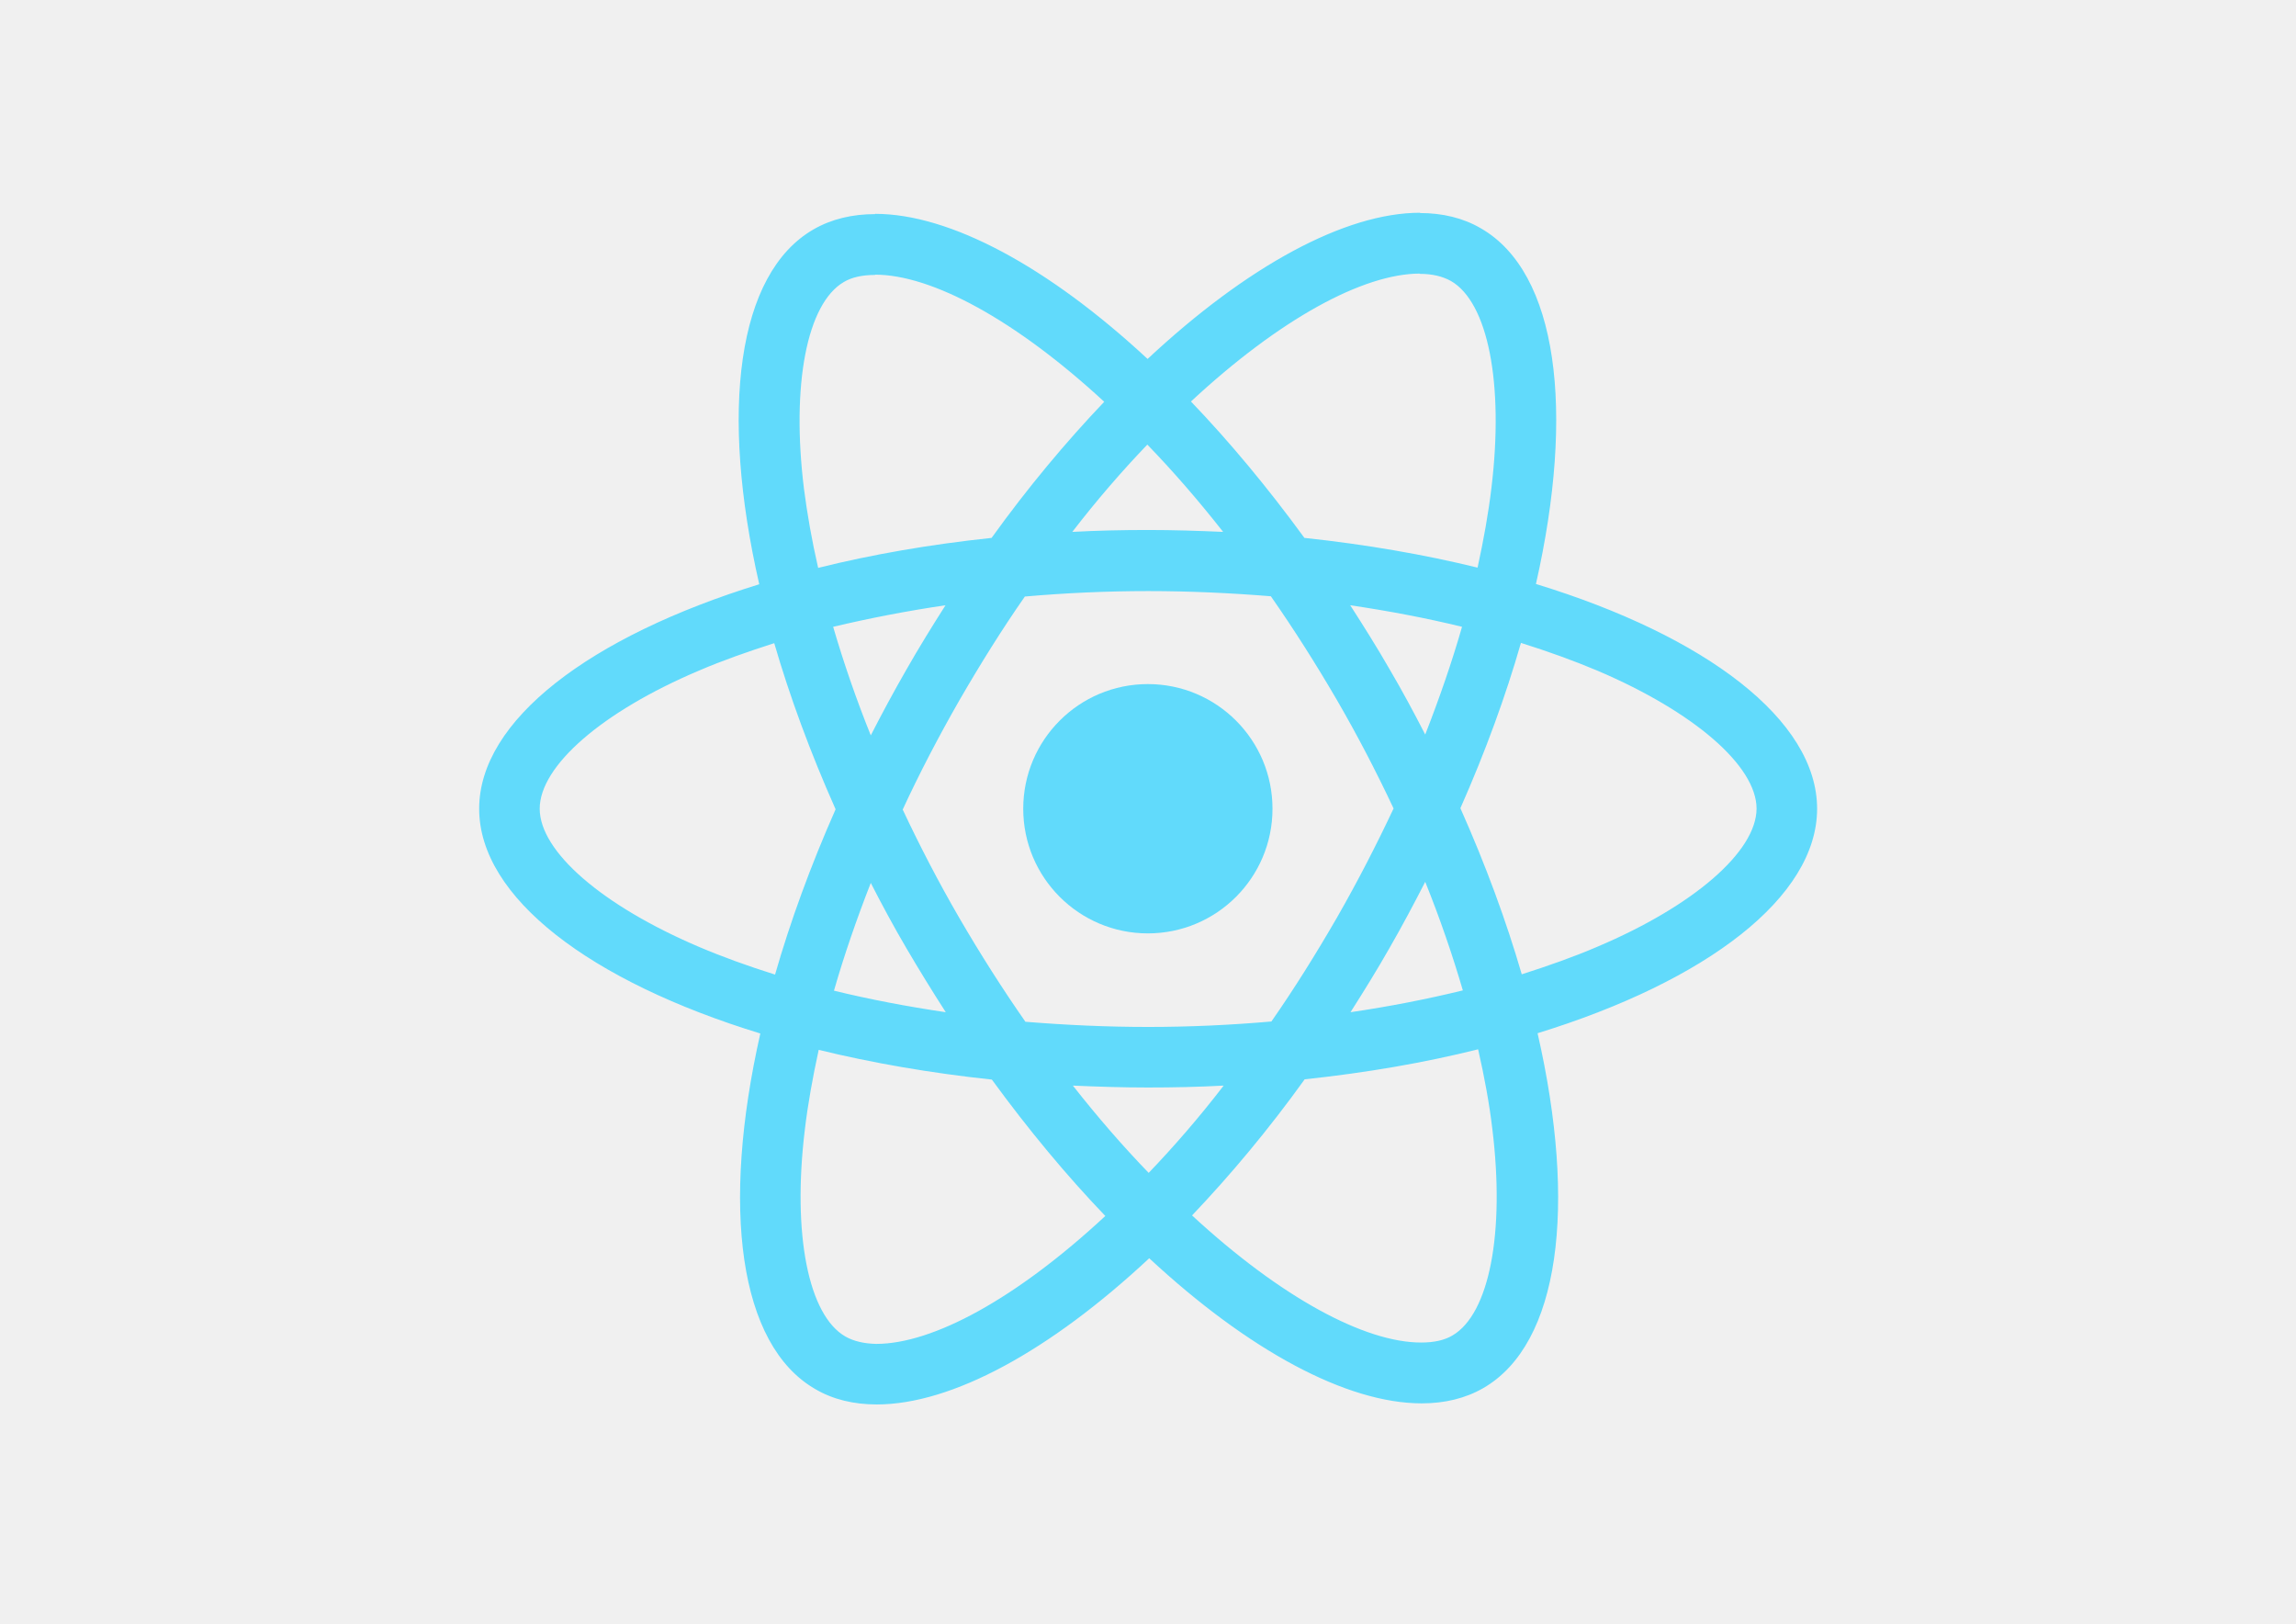
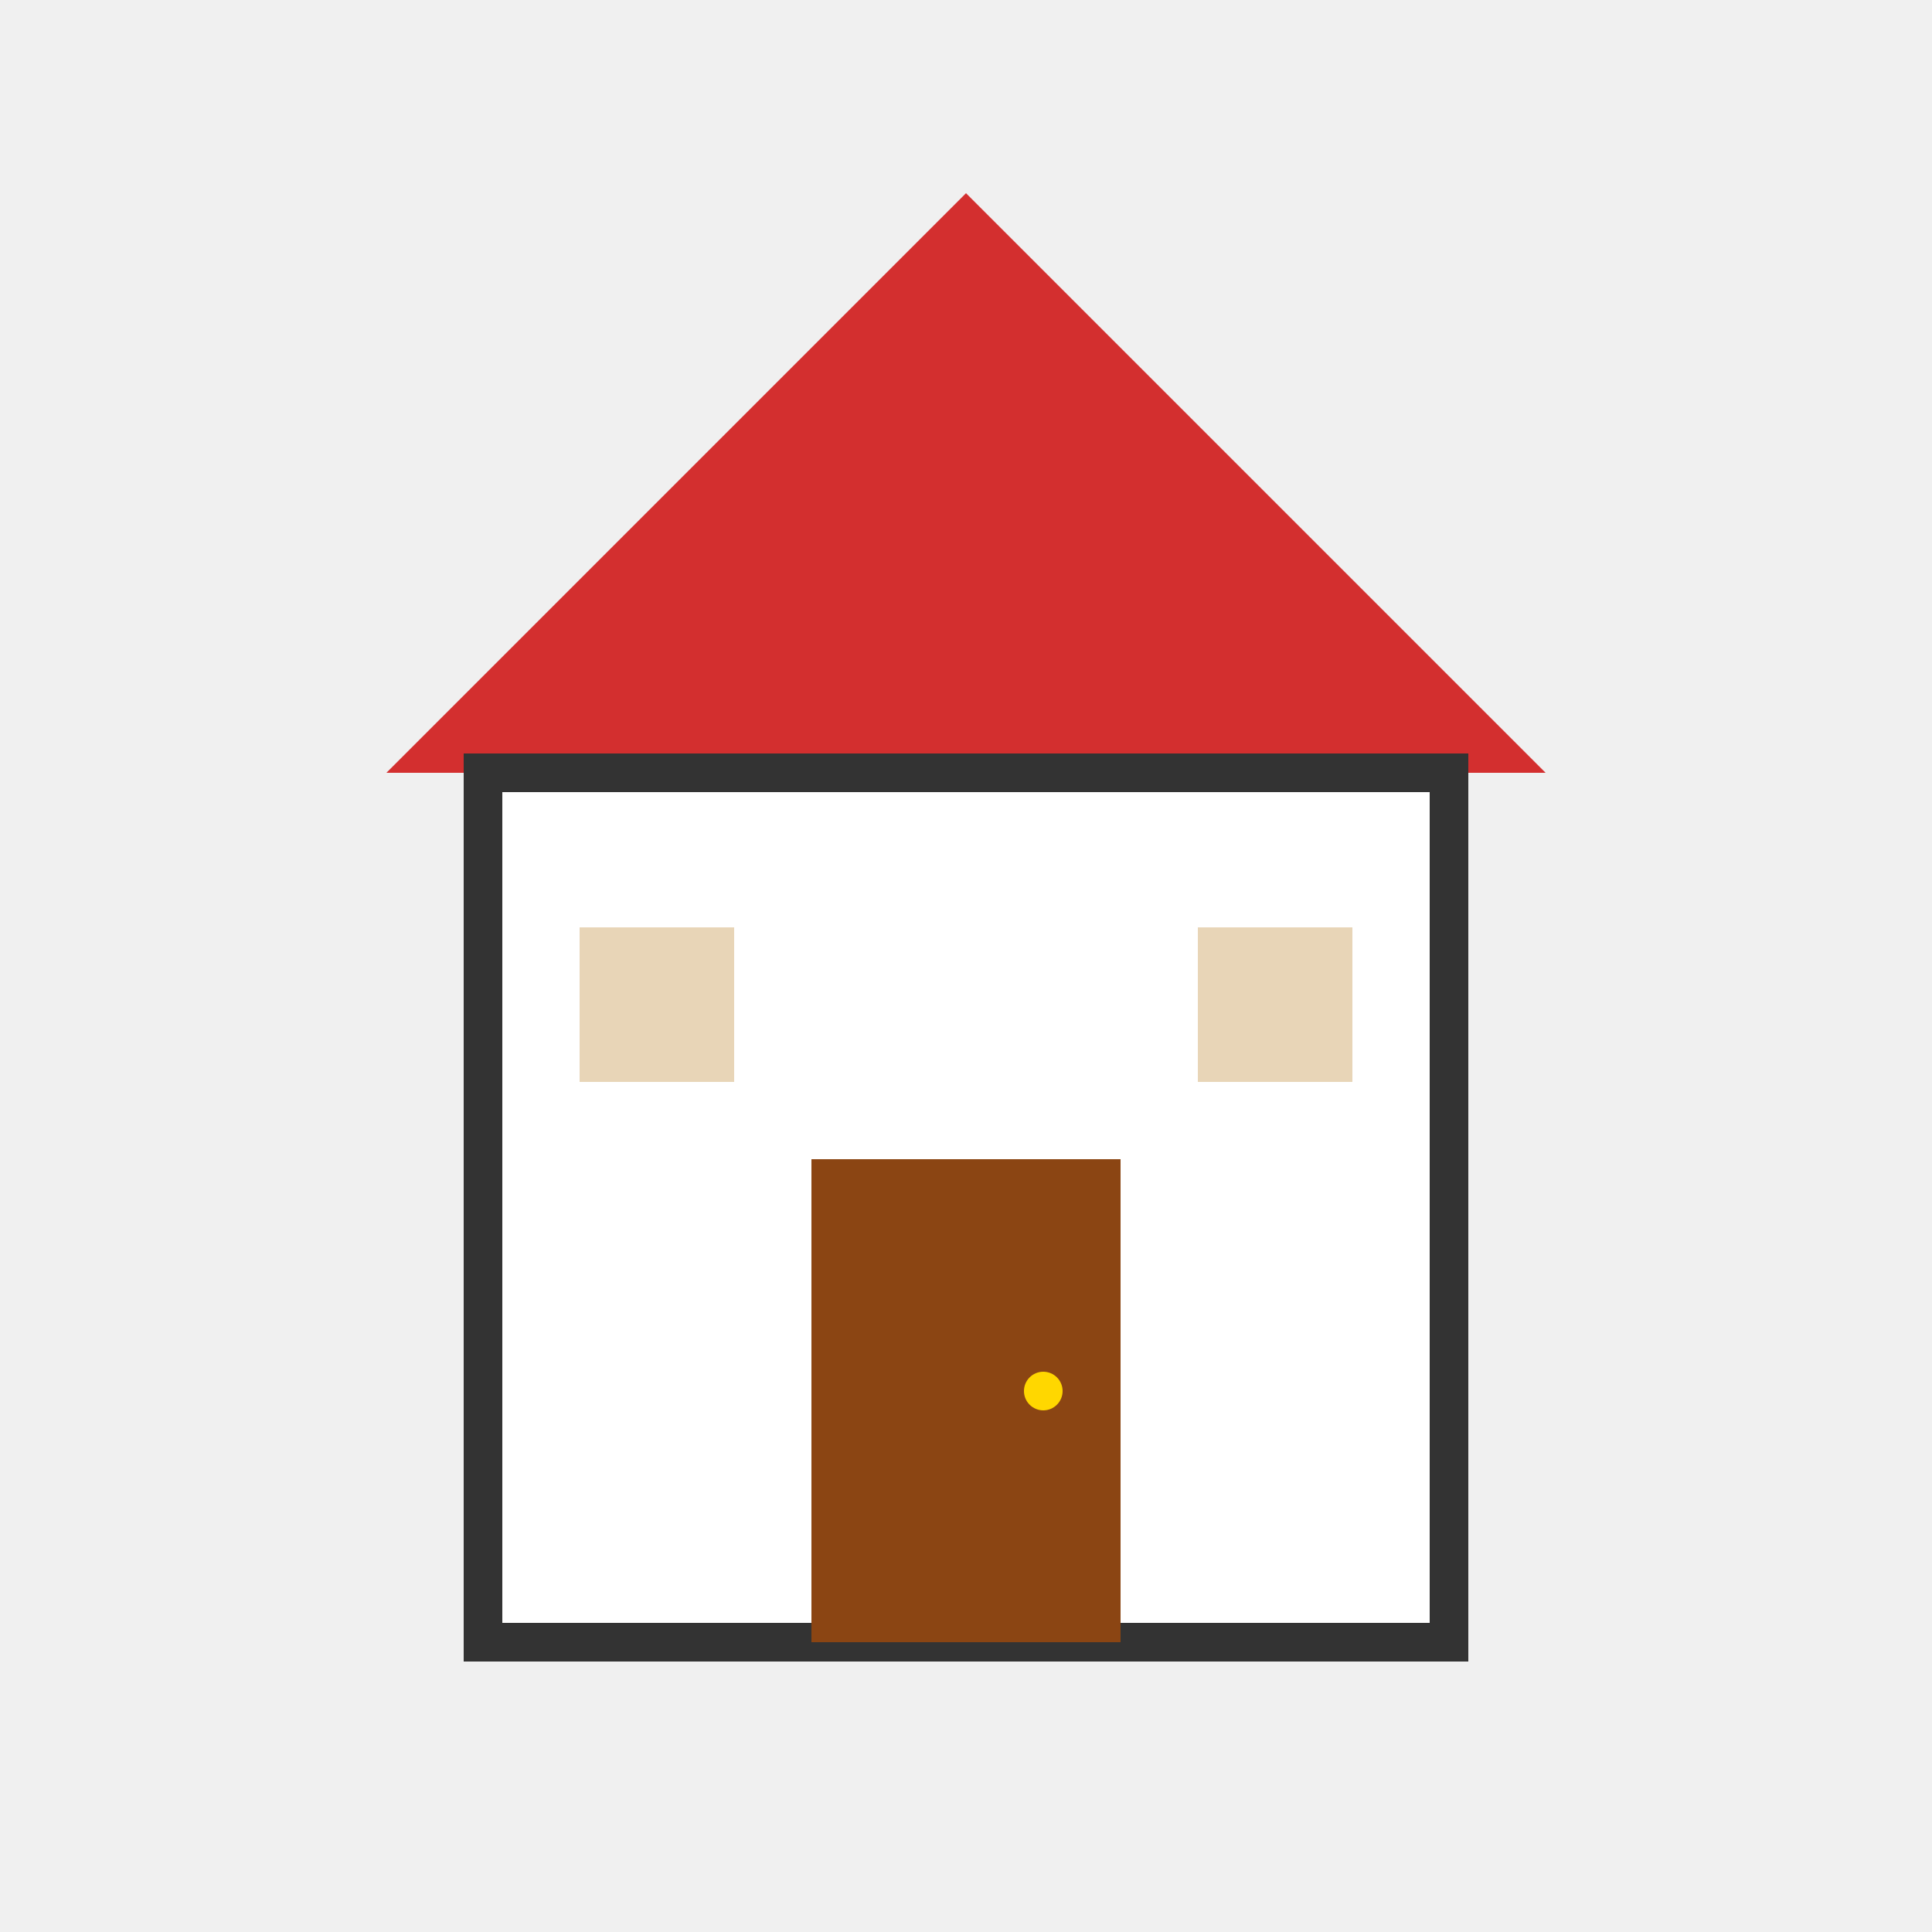
- <svg xmlns="http://www.w3.org/2000/svg" viewBox="0 0 841.9 595.3">
-   <g fill="#61DAFB">
-     <path d="M666.3 296.5c0-32.5-40.7-63.3-103.1-82.4 14.4-63.6 8-114.2-20.2-130.4-6.5-3.8-14.1-5.6-22.4-5.6v22.3c4.6 0 8.3.9 11.4 2.6 13.6 7.8 19.5 37.5 14.9 75.7-1.1 9.4-2.9 19.3-5.1 29.4-19.6-4.8-41-8.5-63.5-10.9-13.5-18.5-27.5-35.3-41.6-50 32.6-30.3 63.2-46.9 84-46.9V78c-27.5 0-63.5 19.6-99.9 53.6-36.4-33.8-72.4-53.2-99.9-53.2v22.3c20.7 0 51.4 16.5 84 46.6-14 14.7-28 31.4-41.3 49.9-22.6 2.4-44 6.1-63.6 11-2.3-10-4-19.7-5.2-29-4.7-38.2 1.1-67.9 14.6-75.8 3-1.8 6.9-2.6 11.5-2.6V78.5c-8.4 0-16 1.8-22.6 5.6-28.1 16.2-34.4 66.7-19.9 130.1-62.2 19.2-102.7 49.9-102.7 82.3 0 32.5 40.7 63.3 103.1 82.4-14.4 63.6-8 114.2 20.2 130.4 6.5 3.8 14.1 5.6 22.5 5.6 27.5 0 63.5-19.6 99.9-53.6 36.4 33.8 72.4 53.2 99.9 53.2 8.4 0 16-1.8 22.6-5.6 28.1-16.2 34.4-66.7 19.9-130.1 62-19.1 102.5-49.9 102.5-82.3zm-130.2-66.7c-3.7 12.9-8.3 26.2-13.5 39.5-4.1-8-8.4-16-13.1-24-4.6-8-9.5-15.8-14.4-23.4 14.2 2.1 27.9 4.7 41 7.9zm-45.8 106.5c-7.8 13.5-15.8 26.3-24.1 38.2-14.9 1.3-30 2-45.2 2-15.1 0-30.2-.7-45-1.9-8.3-11.9-16.4-24.6-24.2-38-7.6-13.1-14.5-26.4-20.8-39.8 6.2-13.4 13.2-26.8 20.7-39.9 7.8-13.5 15.8-26.3 24.1-38.2 14.9-1.3 30-2 45.2-2 15.1 0 30.2.7 45 1.9 8.3 11.9 16.4 24.6 24.2 38 7.6 13.1 14.5 26.4 20.8 39.8-6.3 13.4-13.2 26.8-20.7 39.9zm32.3-13c5.4 13.4 10 26.8 13.8 39.8-13.1 3.2-26.9 5.9-41.2 8 4.9-7.7 9.8-15.6 14.4-23.7 4.6-8 8.9-16.1 13-24.1zM421.2 430c-9.3-9.6-18.6-20.3-27.8-32 9 .4 18.2.7 27.5.7 9.4 0 18.7-.2 27.8-.7-9 11.7-18.3 22.4-27.5 32zm-74.4-58.9c-14.2-2.1-27.9-4.7-41-7.9 3.7-12.9 8.3-26.2 13.5-39.5 4.1 8 8.4 16 13.1 24 4.7 8 9.5 15.8 14.4 23.4zM420.7 163c9.3 9.6 18.6 20.3 27.8 32-9-.4-18.2-.7-27.5-.7-9.4 0-18.7.2-27.8.7 9-11.7 18.3-22.4 27.5-32zm-74 58.9c-4.9 7.7-9.8 15.6-14.4 23.7-4.6 8-8.9 16-13 24-5.4-13.4-10-26.8-13.8-39.8 13.1-3.1 26.9-5.8 41.2-7.9zm-90.5 125.2c-35.4-15.1-58.3-34.9-58.3-50.6 0-15.7 22.9-35.6 58.3-50.6 8.6-3.7 18-7 27.7-10.1 5.7 19.6 13.2 40 22.5 60.9-9.2 20.8-16.6 41.1-22.2 60.6-9.9-3.1-19.3-6.5-28-10.2zM310 490c-13.6-7.8-19.5-37.5-14.9-75.7 1.1-9.4 2.9-19.3 5.1-29.4 19.6 4.8 41 8.5 63.5 10.9 13.5 18.5 27.5 35.3 41.6 50-32.6 30.3-63.2 46.9-84 46.9-4.5-.1-8.3-1-11.3-2.7zm237.2-76.2c4.7 38.2-1.1 67.9-14.6 75.8-3 1.8-6.9 2.6-11.5 2.6-20.7 0-51.4-16.5-84-46.6 14-14.7 28-31.4 41.3-49.9 22.6-2.4 44-6.1 63.6-11 2.3 10.1 4.1 19.8 5.2 29.1zm38.5-66.7c-8.6 3.7-18 7-27.7 10.1-5.7-19.6-13.2-40-22.5-60.9 9.2-20.8 16.6-41.1 22.2-60.6 9.9 3.1 19.3 6.5 28.1 10.2 35.4 15.1 58.3 34.9 58.3 50.6-.1 15.7-23 35.6-58.4 50.6zM320.8 78.4z" />
-     <circle cx="420.9" cy="296.5" r="45.7" />
-     <path d="M520.5 78.1z" />
-   </g>
+ <svg xmlns="http://www.w3.org/2000/svg" viewBox="0 0 100 100">
+   <polygon points="50,10 20,40 80,40" fill="#d32f2f" />
+   <rect x="25" y="40" width="50" height="45" fill="#fff" stroke="#333" stroke-width="2" />
+   <rect x="42" y="60" width="16" height="25" fill="#8b4513" />
+   <circle cx="54" cy="72" r="1" fill="#ffd700" />
+   <rect x="30" y="48" width="8" height="8" fill="#e8d5b7" />
+   <rect x="62" y="48" width="8" height="8" fill="#e8d5b7" />
</svg>
